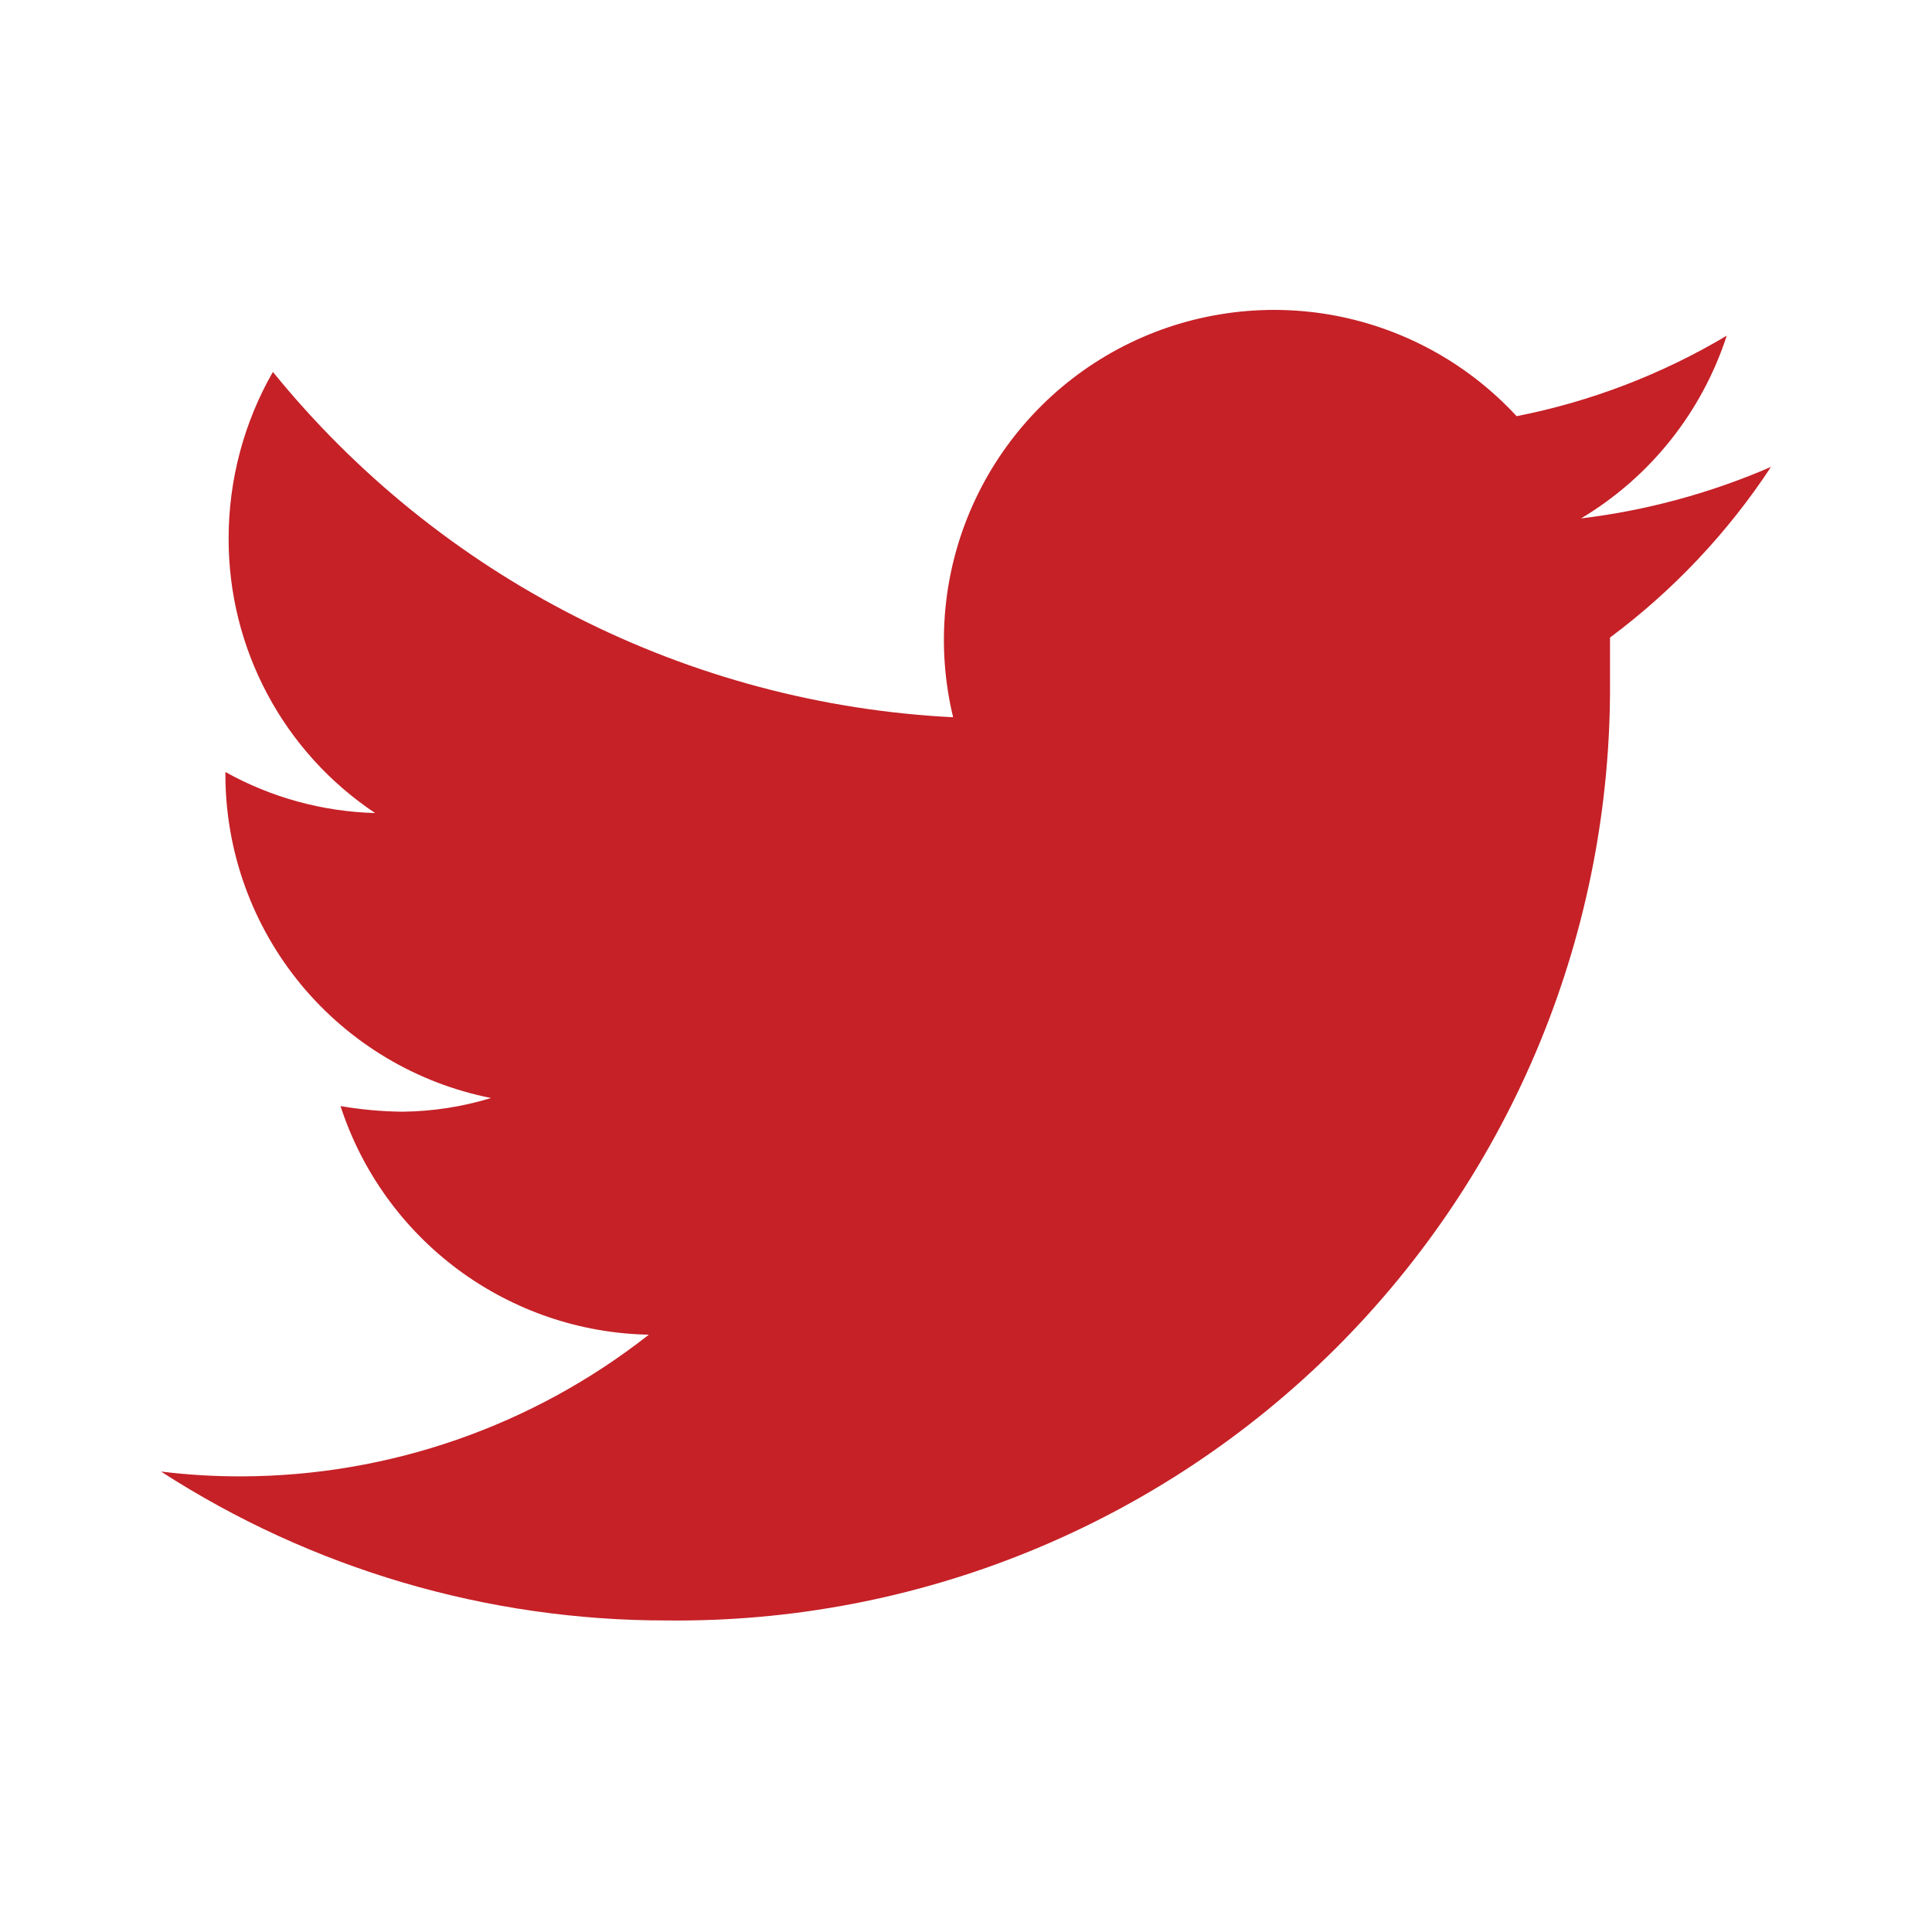
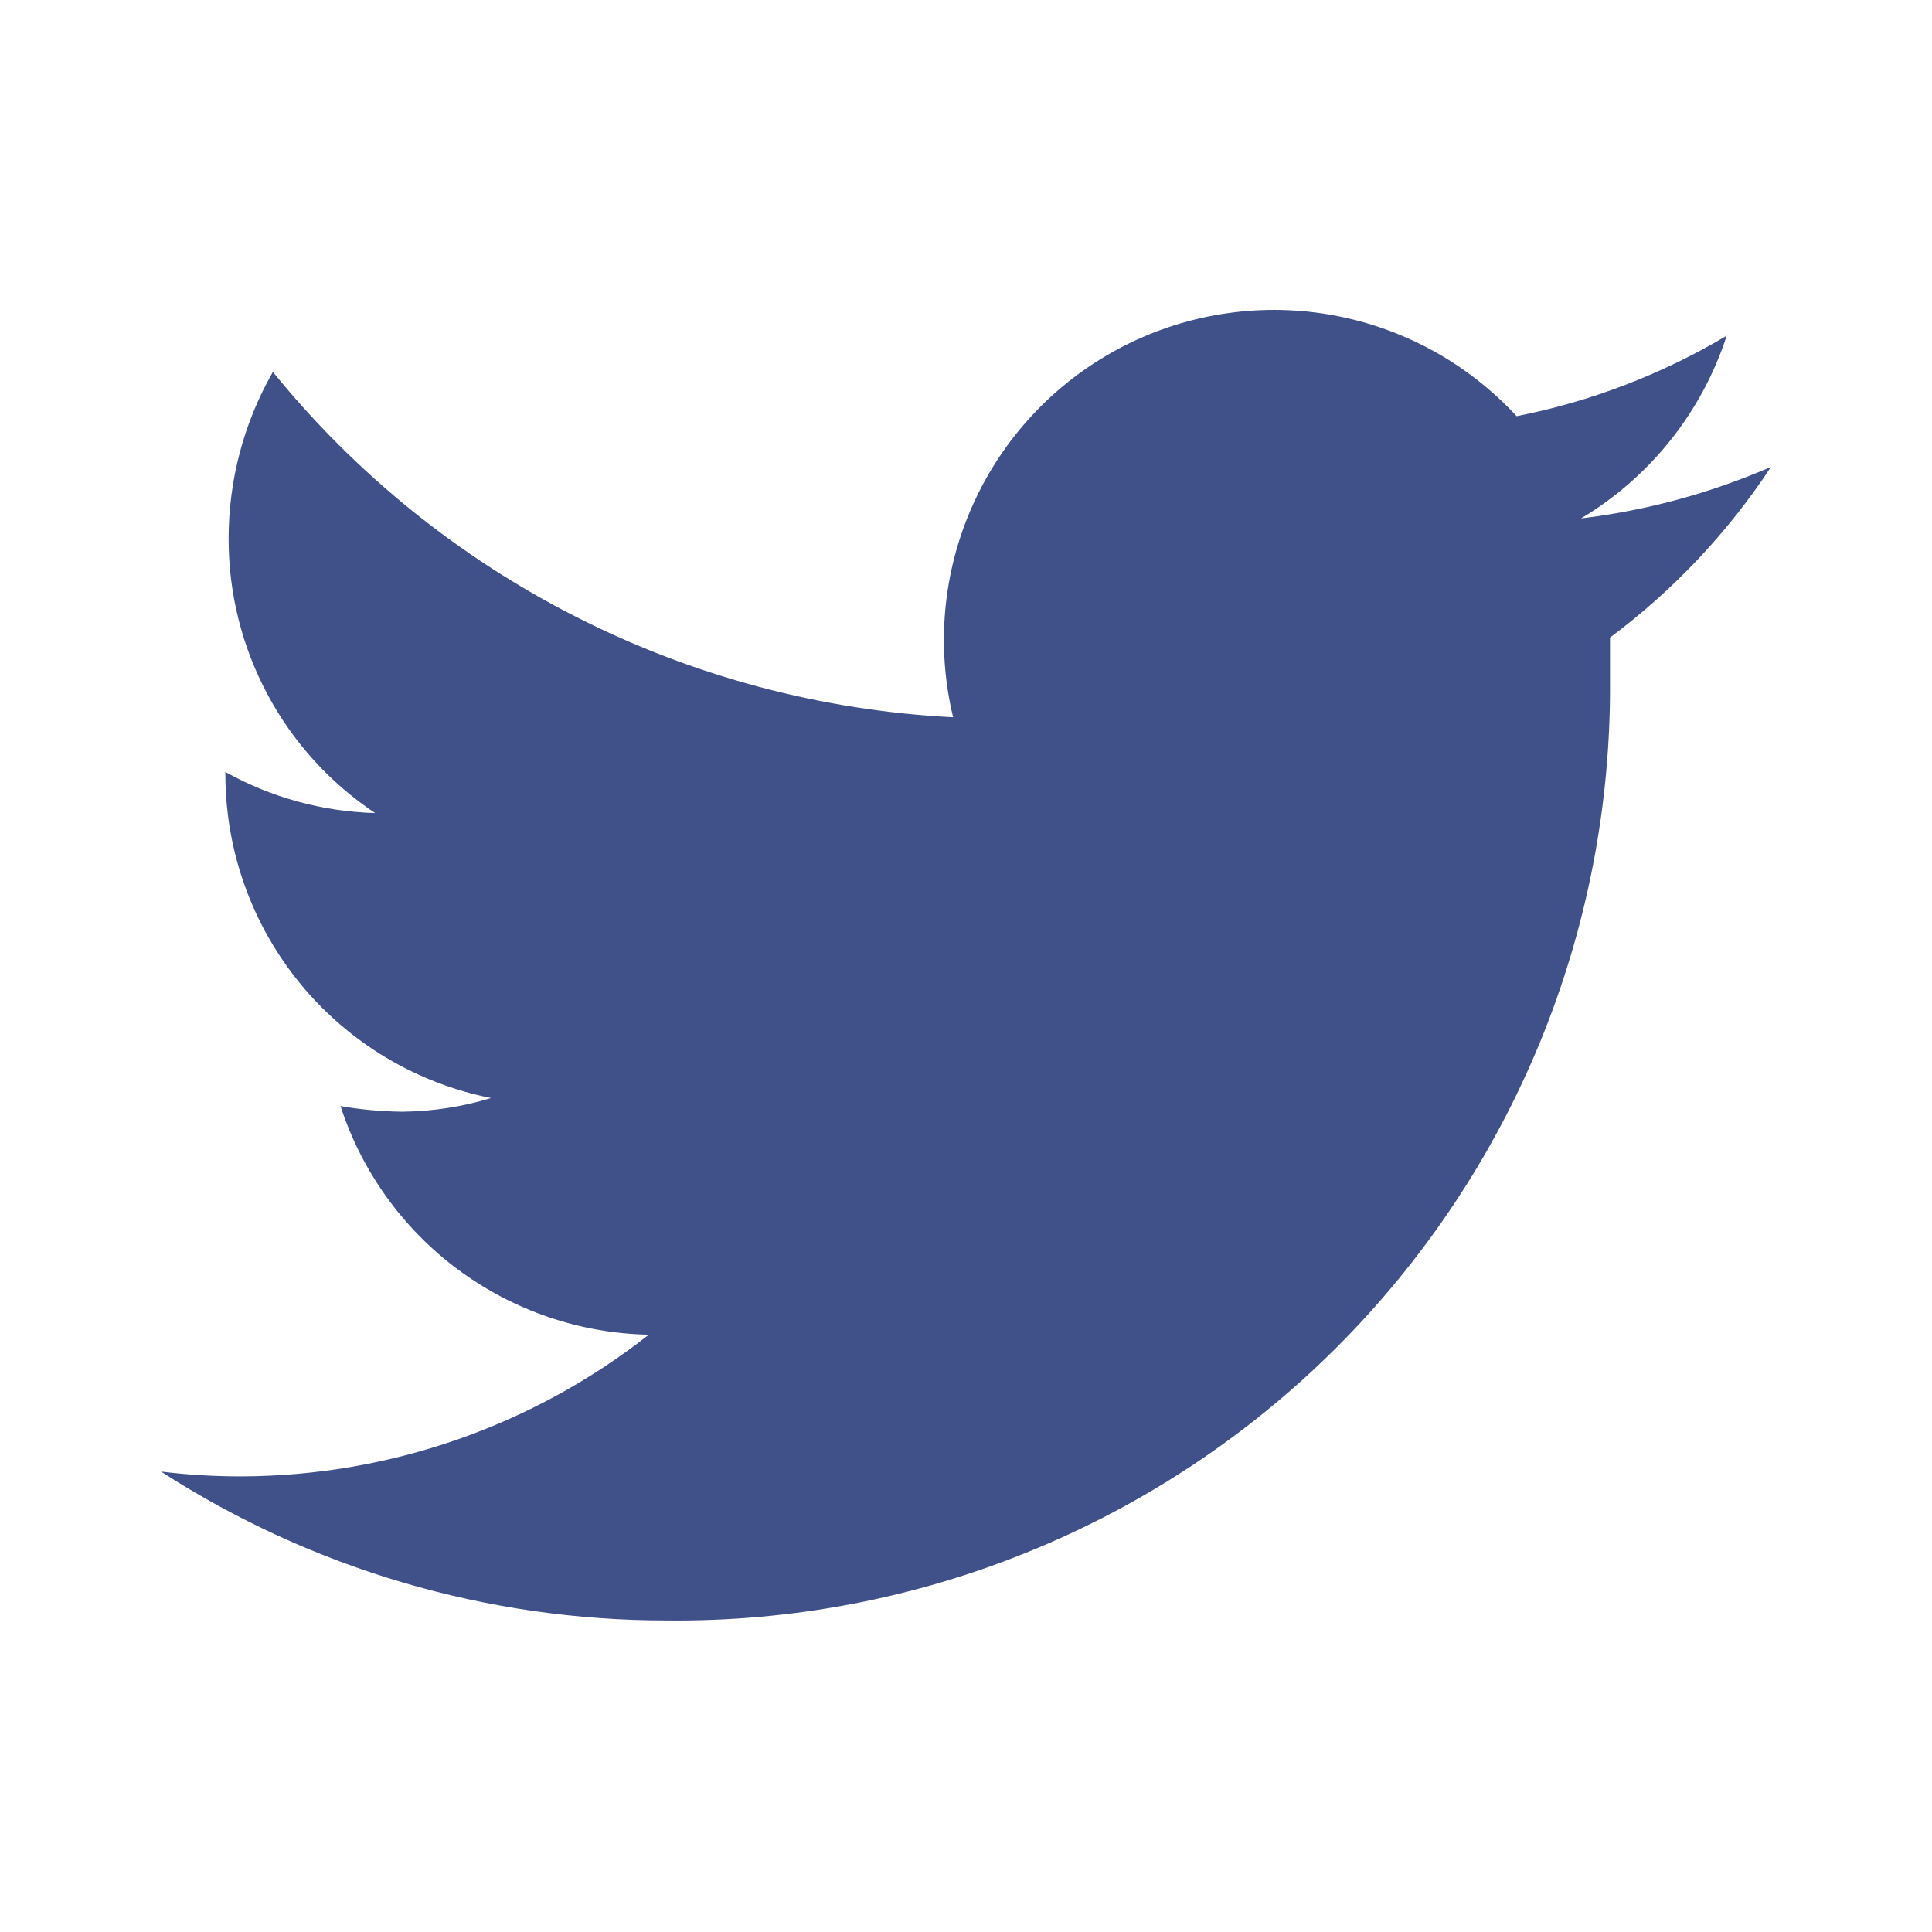
<svg xmlns="http://www.w3.org/2000/svg" width="24" height="24" viewBox="0 0 24 24" fill="none">
-   <path d="M22 5.8C21.248 6.126 20.453 6.342 19.64 6.44C20.498 5.928 21.141 5.121 21.45 4.17C20.644 4.65 19.761 4.989 18.84 5.17C18.224 4.503 17.405 4.059 16.51 3.907C15.615 3.756 14.694 3.906 13.894 4.333C13.093 4.761 12.457 5.443 12.085 6.271C11.713 7.099 11.627 8.028 11.84 8.91C10.209 8.828 8.614 8.403 7.159 7.664C5.703 6.925 4.419 5.888 3.39 4.62C3.029 5.25 2.84 5.964 2.84 6.69C2.839 7.365 3.004 8.029 3.322 8.624C3.639 9.219 4.099 9.726 4.66 10.1C4.008 10.082 3.37 9.908 2.8 9.59V9.64C2.805 10.585 3.136 11.499 3.737 12.228C4.339 12.957 5.173 13.456 6.1 13.64C5.743 13.749 5.373 13.806 5 13.81C4.742 13.807 4.484 13.784 4.23 13.74C4.494 14.553 5.005 15.263 5.691 15.772C6.378 16.281 7.206 16.564 8.06 16.58C6.617 17.715 4.836 18.335 3 18.34C2.666 18.341 2.332 18.321 2 18.28C3.874 19.491 6.059 20.133 8.29 20.13C9.83 20.146 11.357 19.855 12.783 19.274C14.209 18.693 15.505 17.834 16.595 16.747C17.685 15.659 18.548 14.366 19.133 12.941C19.717 11.517 20.012 9.99 20 8.45V7.92C20.785 7.335 21.462 6.618 22 5.8Z" fill="#C52127" />
+   <path d="M22 5.8C21.248 6.126 20.453 6.342 19.64 6.44C20.498 5.928 21.141 5.121 21.45 4.17C20.644 4.65 19.761 4.989 18.84 5.17C18.224 4.503 17.405 4.059 16.51 3.907C15.615 3.756 14.694 3.906 13.894 4.333C13.093 4.761 12.457 5.443 12.085 6.271C11.713 7.099 11.627 8.028 11.84 8.91C10.209 8.828 8.614 8.403 7.159 7.664C5.703 6.925 4.419 5.888 3.39 4.62C3.029 5.25 2.84 5.964 2.84 6.69C2.839 7.365 3.004 8.029 3.322 8.624C3.639 9.219 4.099 9.726 4.66 10.1C4.008 10.082 3.37 9.908 2.8 9.59V9.64C2.805 10.585 3.136 11.499 3.737 12.228C4.339 12.957 5.173 13.456 6.1 13.64C5.743 13.749 5.373 13.806 5 13.81C4.742 13.807 4.484 13.784 4.23 13.74C4.494 14.553 5.005 15.263 5.691 15.772C6.378 16.281 7.206 16.564 8.06 16.58C6.617 17.715 4.836 18.335 3 18.34C2.666 18.341 2.332 18.321 2 18.28C3.874 19.491 6.059 20.133 8.29 20.13C9.83 20.146 11.357 19.855 12.783 19.274C14.209 18.693 15.505 17.834 16.595 16.747C17.685 15.659 18.548 14.366 19.133 12.941C19.717 11.517 20.012 9.99 20 8.45V7.92C20.785 7.335 21.462 6.618 22 5.8Z" fill="#405189" />
</svg>
